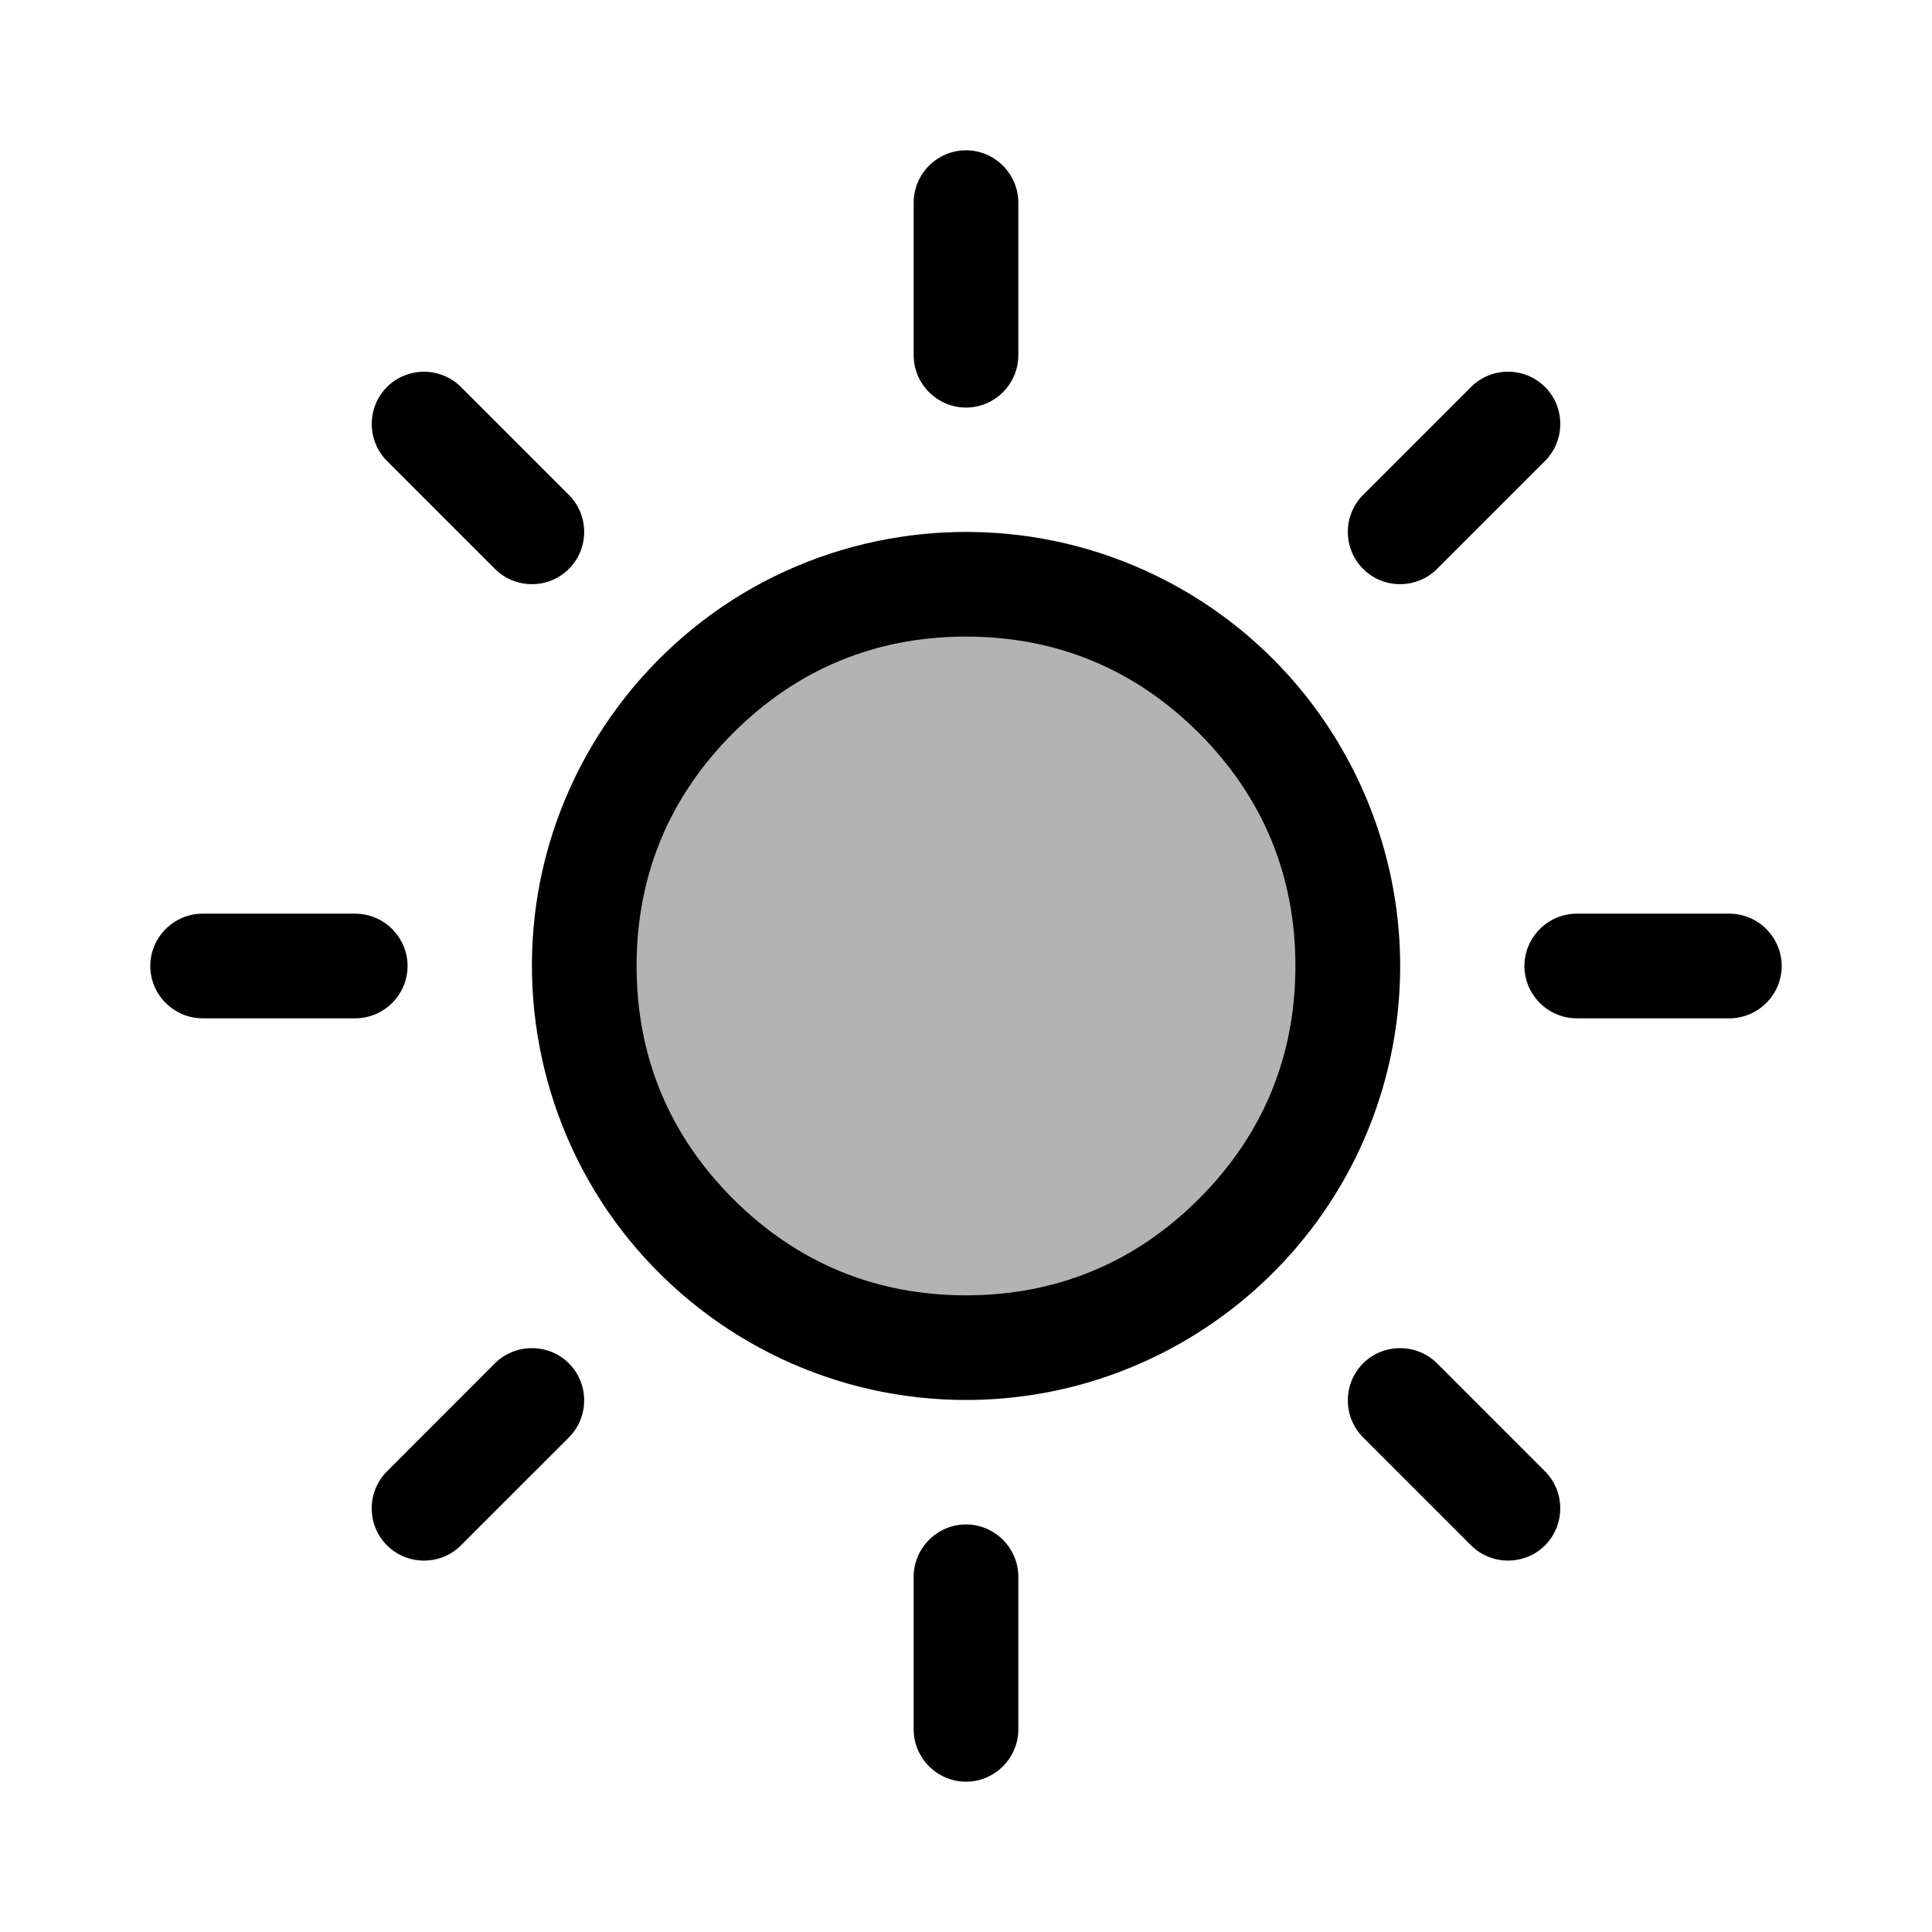
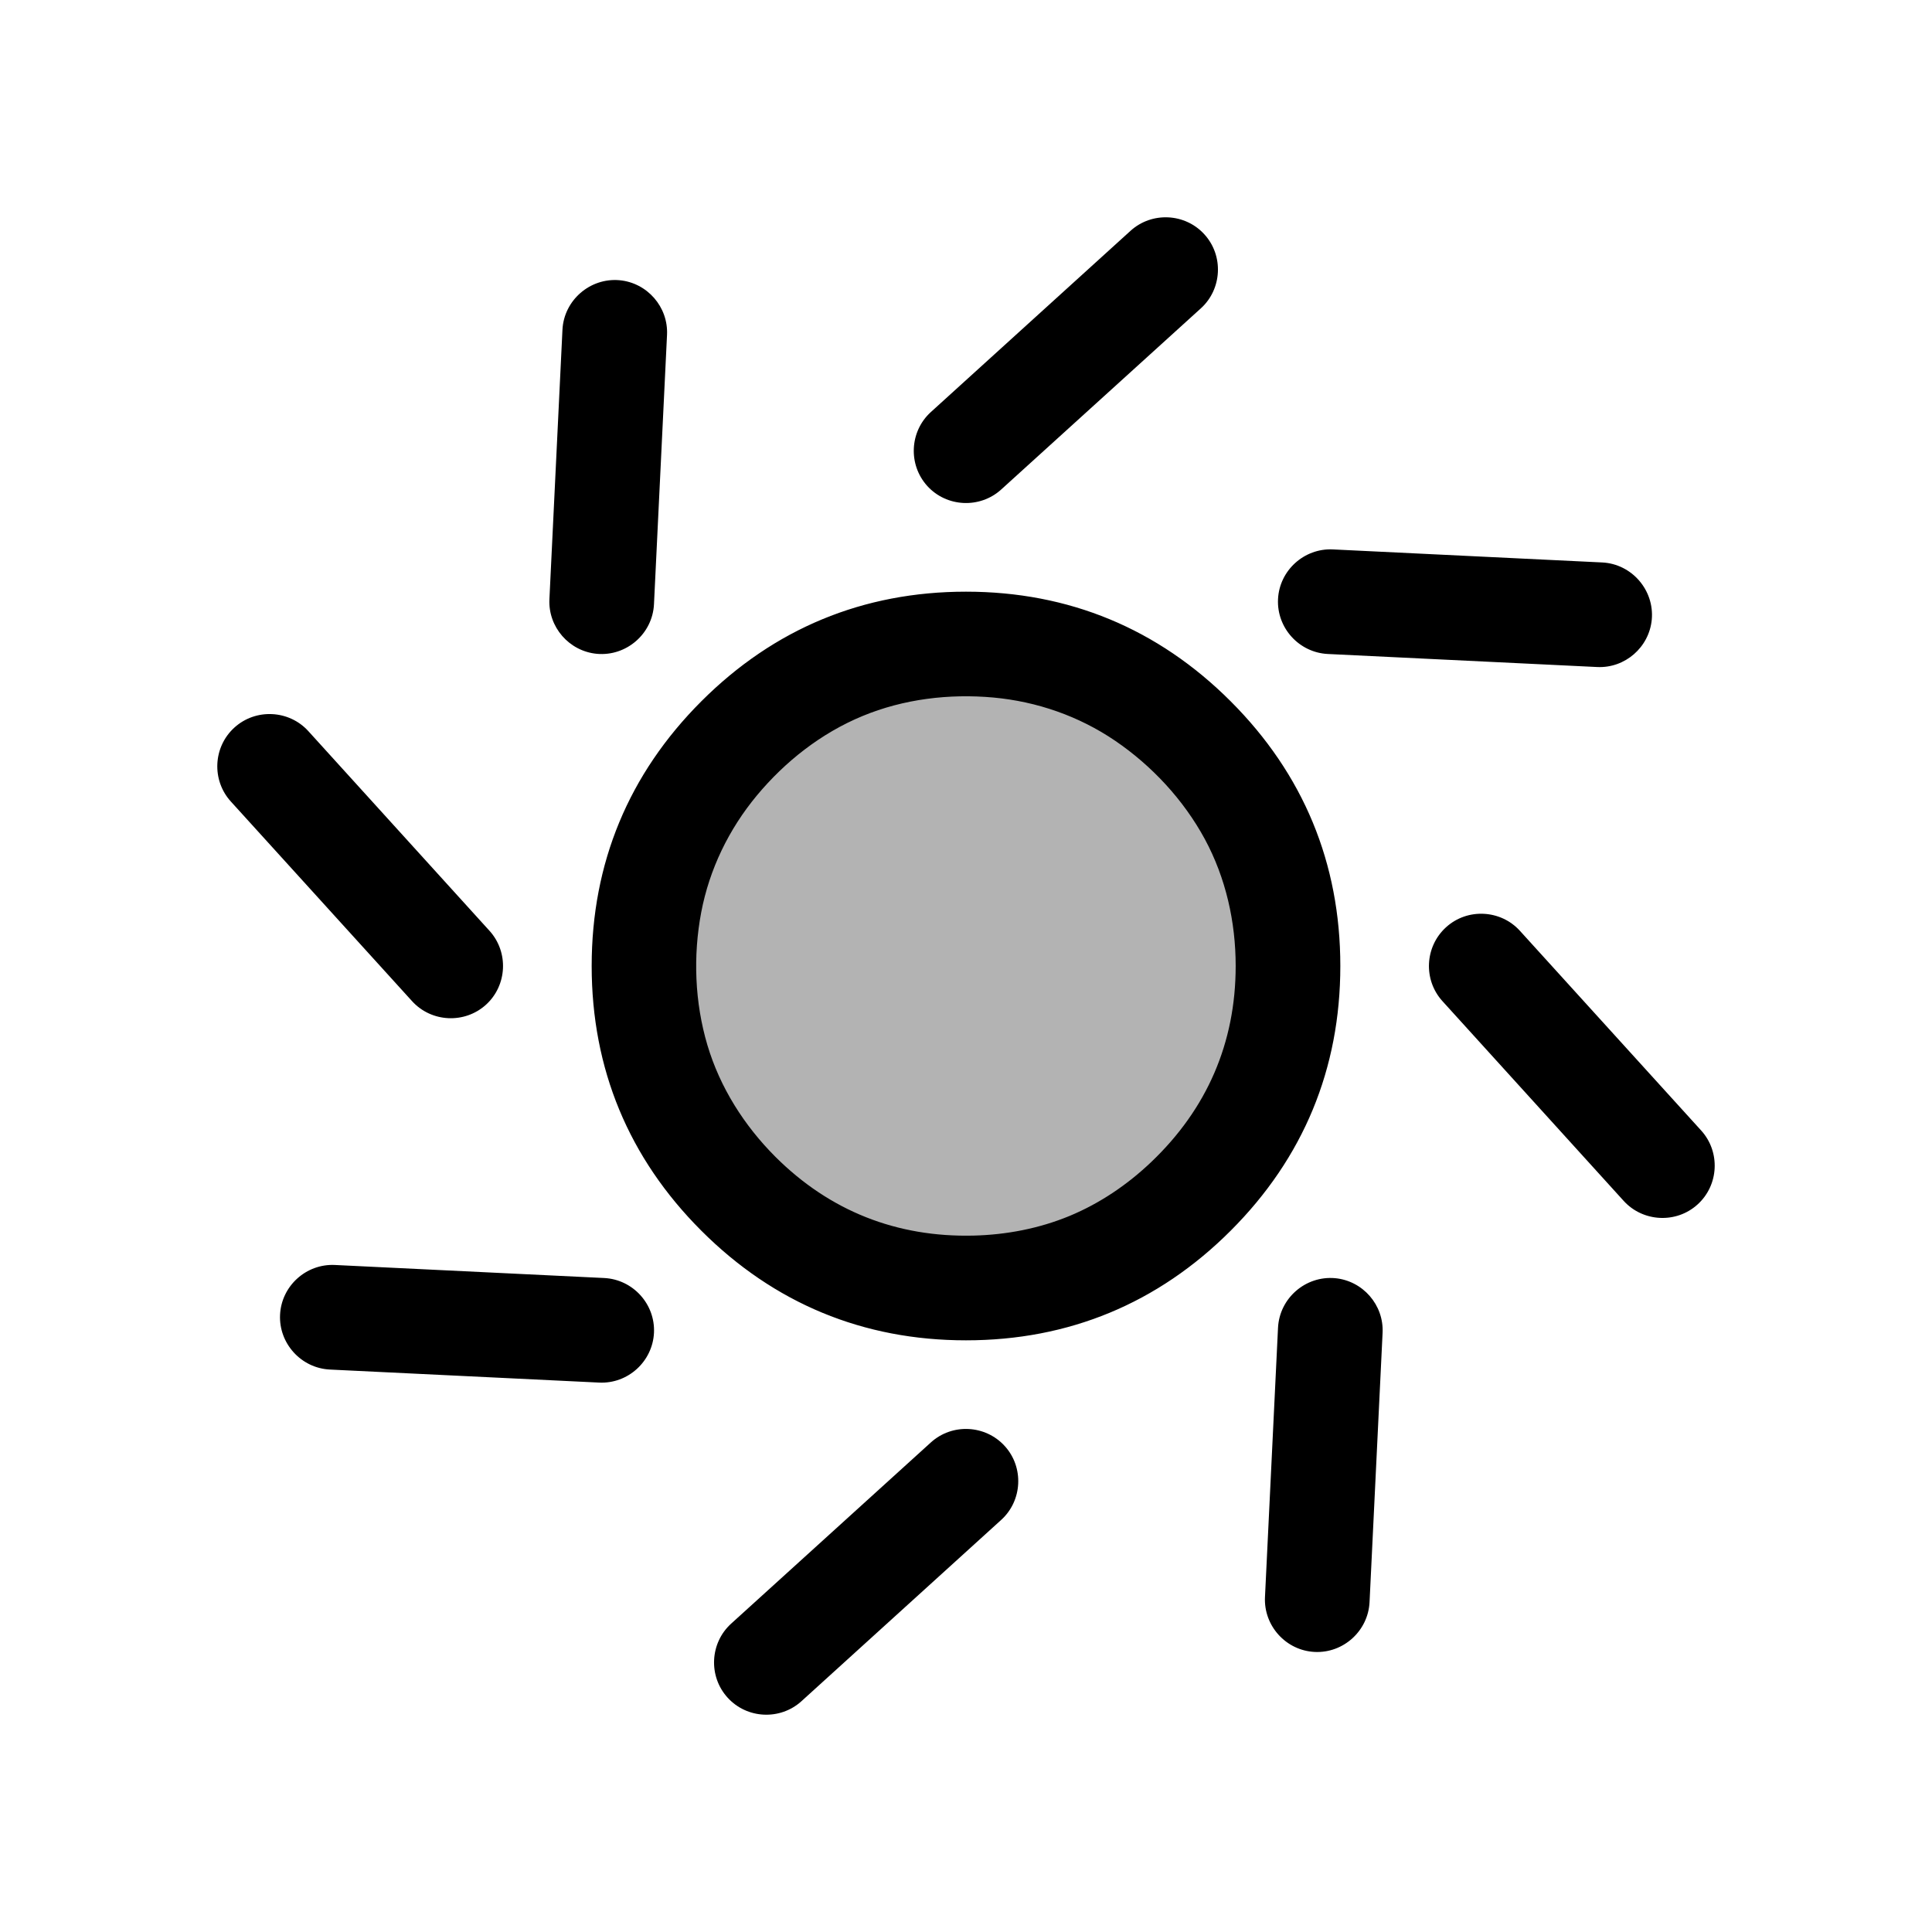
<svg xmlns="http://www.w3.org/2000/svg" width="24" height="24" viewBox="0 0 24 24" fill="none">
-   <path d="M12.65 2.517v1.896c0 .357-.293.65-.65.65-.357 0-.65-.293-.65-.65v-1.896c0-.357.293-.65.65-.65.357 0 .65.293.65.65zm-6.502 4.55-1.341-1.341c-.252-.252-.252-.666 0-.919.253-.252.667-.252.919 0l1.341 1.341c.253.253.253.667 0 .919-.252.253-.666.253-.919 0zm10.785-.919 1.341-1.341c.252-.253.666-.252.919 0 .253.252.252.667 0 .919l-1.341 1.341c-.253.253-.667.253-.919 0-.253-.252-.253-.666 0-.919zm-12.52 6.502h-1.896c-.357 0-.65-.293-.65-.65 0-.357.293-.65.65-.65h1.896c.357 0 .65.293.65.65 0 .357-.293.65-.65.65zm17.07 0h-1.896c-.357 0-.65-.293-.65-.65 0-.357.293-.65.65-.65h1.896c.357 0 .65.293.65.65 0 .357-.293.65-.65.65zm-14.416 5.206-1.341 1.341c-.252.253-.666.252-.919 0-.253-.252-.252-.667 0-.919l1.341-1.342c.253-.252.667-.252.919 0 .253.253.253.667 0 .92zm10.785-.92 1.341 1.342c.252.252.252.666 0 .919-.253.252-.667.252-.919 0l-1.341-1.341c-.253-.253-.253-.667 0-.92.252-.252.666-.252.919 0zm-5.202 2.651v1.896c0 .357-.293.65-.65.65-.357 0-.65-.293-.65-.65v-1.896c0-.357.293-.65.65-.65.357 0 .65.293.65.65z" fill="currentColor" fill-rule="evenodd" />
-   <path d="M12 16.741c1.26 0 2.475-.505 3.363-1.399.882-.887 1.379-2.092 1.379-3.342 0-1.261-.506-2.475-1.399-3.364-.887-.881-2.093-1.378-3.343-1.378-1.26 0-2.475.505-3.363 1.399-.882.887-1.379 2.092-1.379 3.343 0 1.26.506 2.474 1.399 3.363.887.881 2.093 1.378 3.343 1.378z" fill="currentColor" fill-opacity="0.3" fill-rule="evenodd" />
-   <path d="M12 17.391c-1.621 0-3.146-.725-4.174-1.977-1.024-1.248-1.431-2.906-1.112-4.487.318-1.573 1.34-2.939 2.756-3.691 1.43-.758 3.138-.835 4.629-.204 2.363.999 3.695 3.526 3.187 6.04-.508 2.512-2.726 4.319-5.286 4.319zm0-1.3c1.123 0 2.099-.404 2.893-1.198.795-.795 1.199-1.77 1.199-2.893 0-1.124-.404-2.099-1.199-2.894-.794-.794-1.77-1.198-2.893-1.198-1.123 0-2.099.404-2.893 1.198-.795.795-1.199 1.77-1.199 2.894 0 1.123.404 2.098 1.199 2.893.794.794 1.77 1.198 2.893 1.198z" fill="currentColor" fill-rule="evenodd" />
+   <path d="M16 12c0 1.059-.423 2.08-1.172 2.828-.748.749-1.769 1.172-2.828 1.172-1.059 0-2.08-.423-2.828-1.172-.749-.748-1.172-1.769-1.172-2.828 0-1.059.423-2.08 1.172-2.828.748-.749 1.769-1.172 2.828-1.172 1.059 0 2.08.423 2.828 1.172.749.748 1.172 1.769 1.172 2.828z" fill="currentColor" fill-opacity="0.3" fill-rule="evenodd" />
+   <path d="M11.563 5.119l2.481-2.252c.265-.24.678-.22.918.045.24.264.22.678-.044.918l-2.481 2.251c-.265.24-.678.22-.918-.044-.24-.265-.22-.678.044-.918zm-4.738 2.324.162-3.346c.018-.367.343-.649.709-.616.345.032.607.333.59.679l-.162 3.346c-.018.367-.342.649-.709.616-.345-.032-.607-.333-.59-.679zm9.732-.618 3.346.162c.367.018.649.343.616.709-.032.345-.333.607-.679.59l-3.346-.162c-.357-.018-.635-.324-.618-.681.017-.357.325-.635.681-.618zm.093 5.175c0 1.277-.459 2.385-1.362 3.288-.903.903-2.011 1.362-3.288 1.362-1.277 0-2.385-.459-3.288-1.362-.903-.903-1.362-2.011-1.362-3.288 0-1.277.459-2.385 1.362-3.288.903-.903 2.011-1.362 3.288-1.362 1.277 0 2.385.459 3.288 1.362.903.903 1.362 2.011 1.362 3.288zm-1.3 0c0-.548-.122-1.092-.383-1.576-.264-.487-.657-.911-1.114-1.222-.45-.306-.971-.487-1.512-.537-.55-.05-1.115.018-1.627.23-.512.212-.96.563-1.313.988-.347.418-.588.914-.69 1.449-.103.543-.081 1.121.077 1.652.157.526.456.997.843 1.385.676.675 1.509 1.003 2.463.98.408-.01.814-.088 1.192-.244.378-.157.72-.389 1.015-.67.692-.659 1.049-1.48 1.049-2.435zm-10.231.437-2.252-2.481c-.24-.265-.22-.678.045-.918.264-.24.678-.22.918.044l2.251 2.481c.24.265.22.678-.044.918-.265.24-.678.22-.918-.044zm13.762-.874 2.252 2.481c.24.265.22.678-.045.918-.264.24-.678.22-.918-.044l-2.251-2.481c-.241-.265-.22-.678.044-.918.264-.241.679-.22.918.044zm-11.438 5.612-3.346-.162c-.357-.018-.635-.325-.618-.681.017-.357.324-.635.681-.618l3.346.162c.357.018.635.324.618.681-.018.357-.324.635-.681.618zm9.732-.618-.162 3.346c-.018.357-.325.635-.681.618-.357-.017-.635-.324-.618-.681l.162-3.346c.018-.367.342-.649.709-.616.345.032.607.333.59.679zm-4.738 2.324-2.481 2.252c-.265.24-.678.22-.918-.045-.24-.264-.22-.678.044-.918l2.481-2.251c.265-.241.678-.22.918.044.241.264.22.679-.044.918z" fill="currentColor" fill-rule="evenodd" />
</svg>
